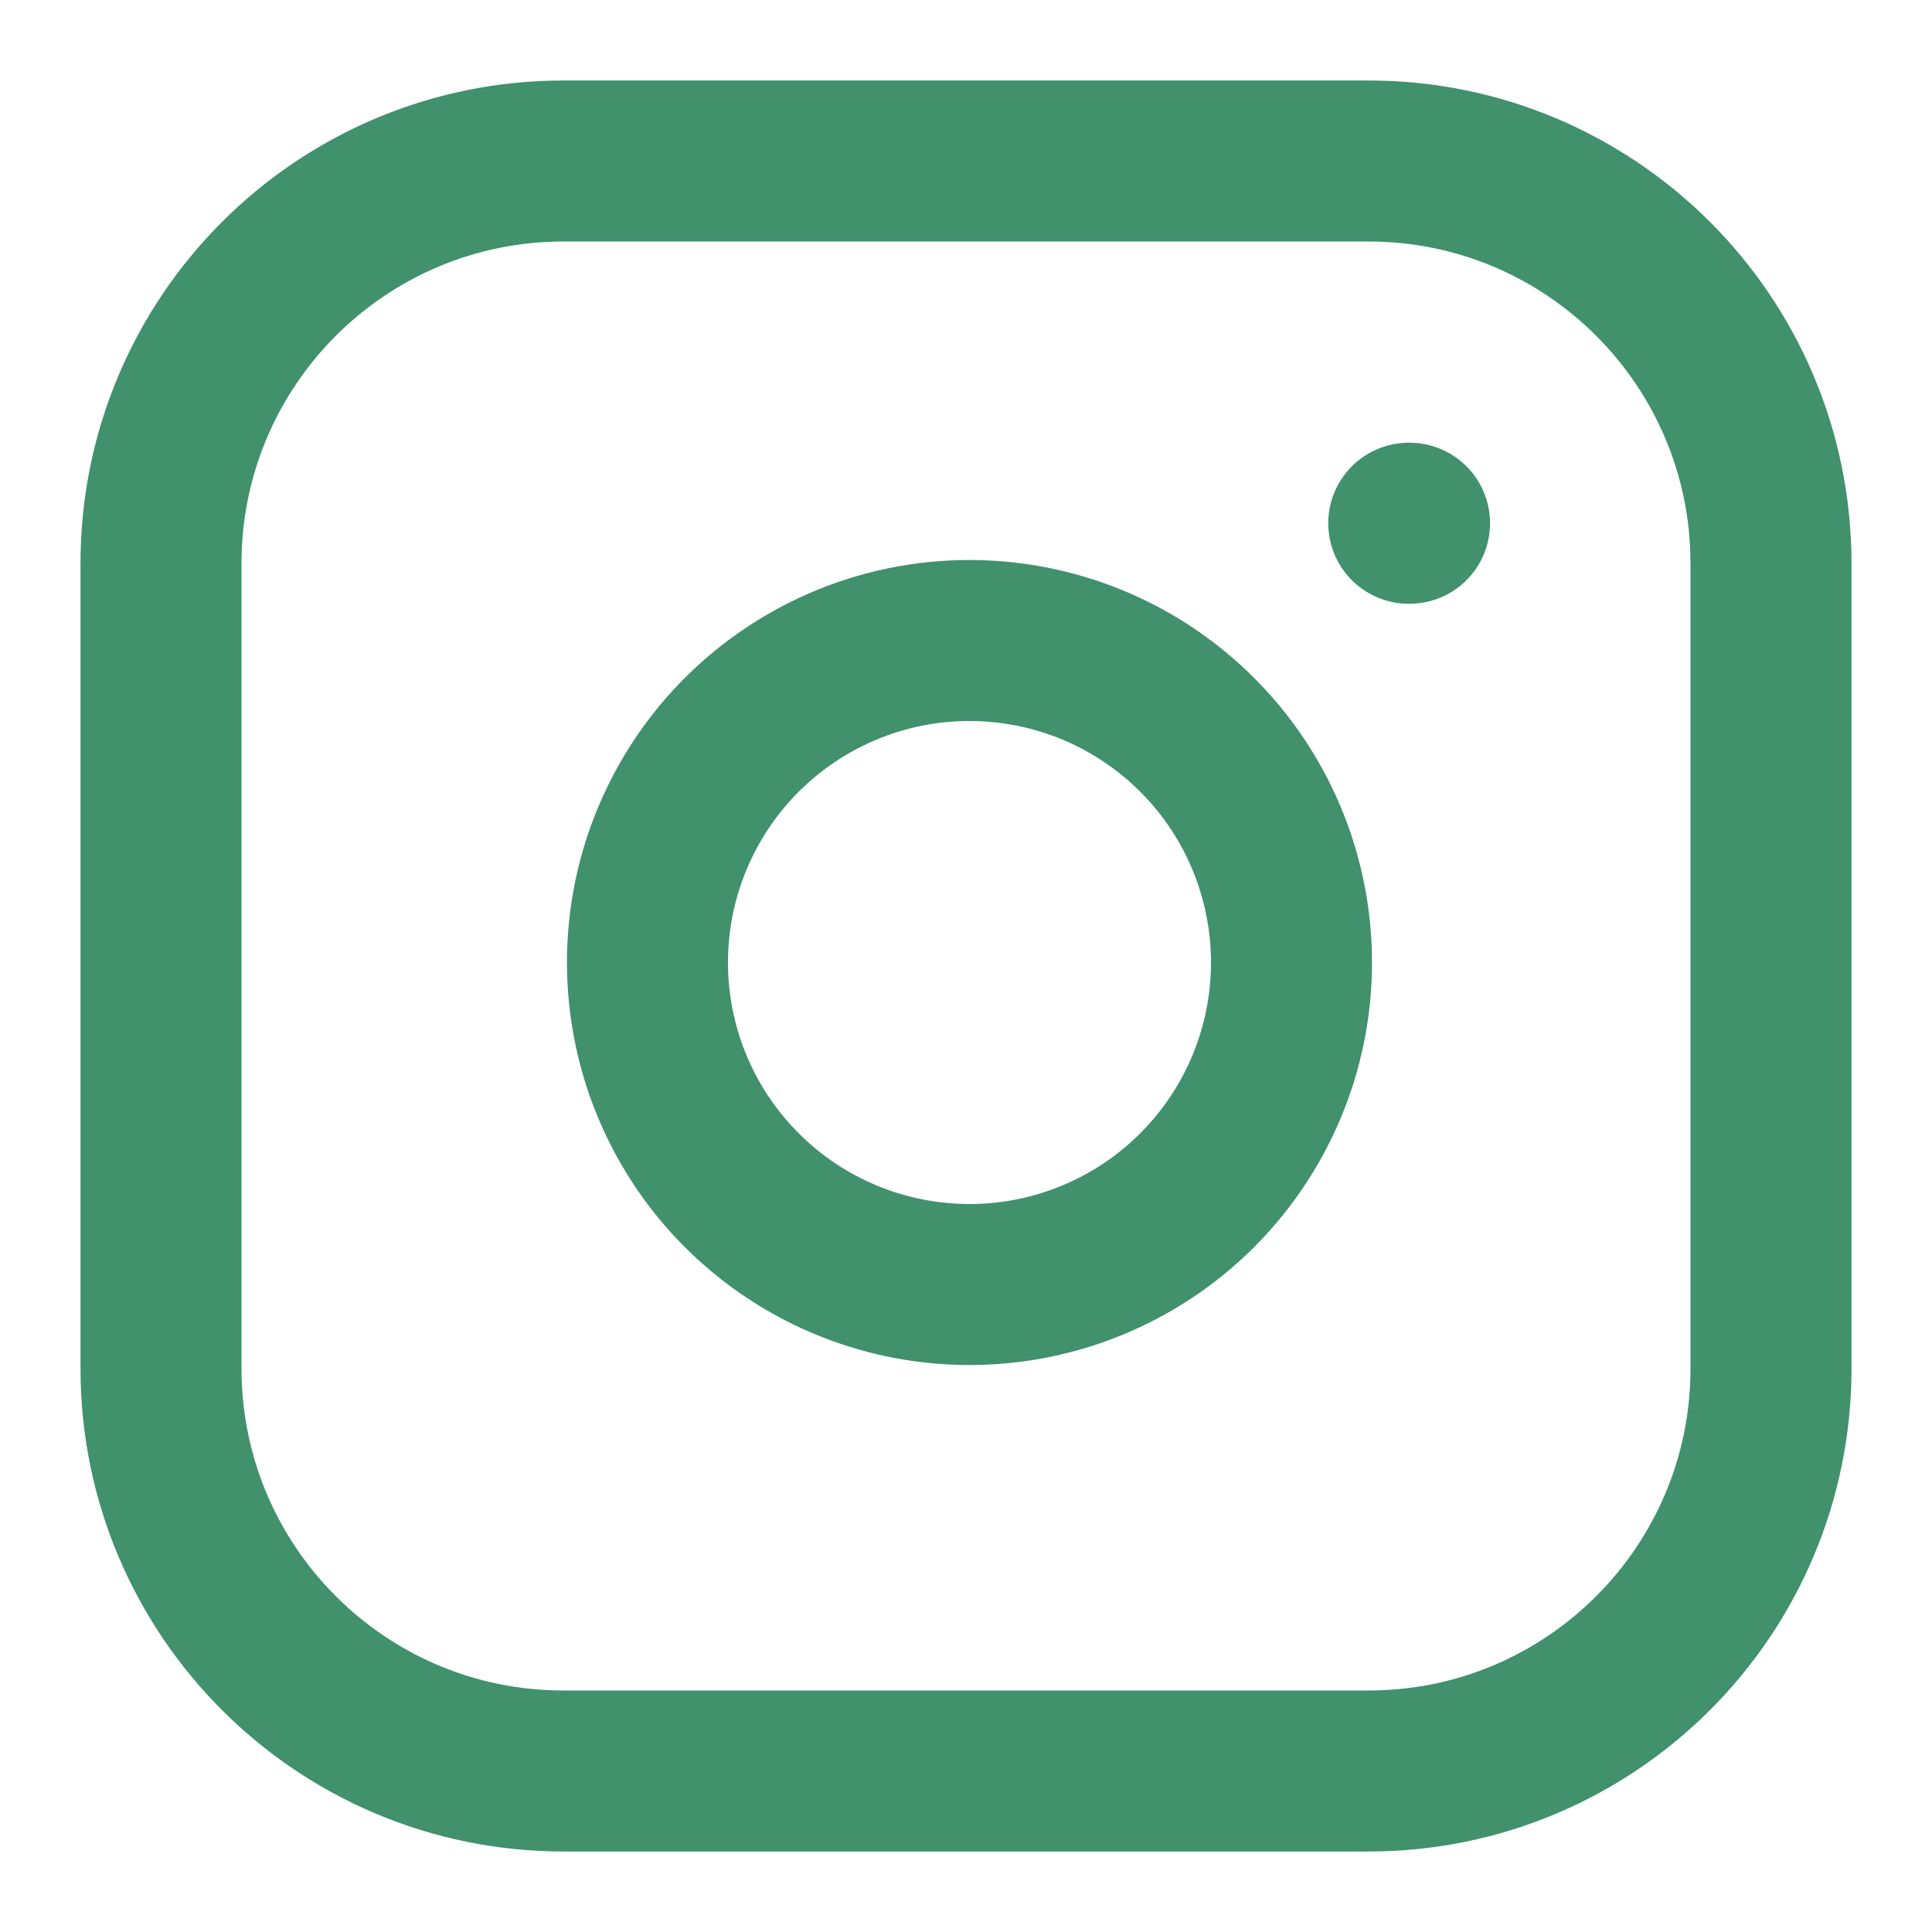
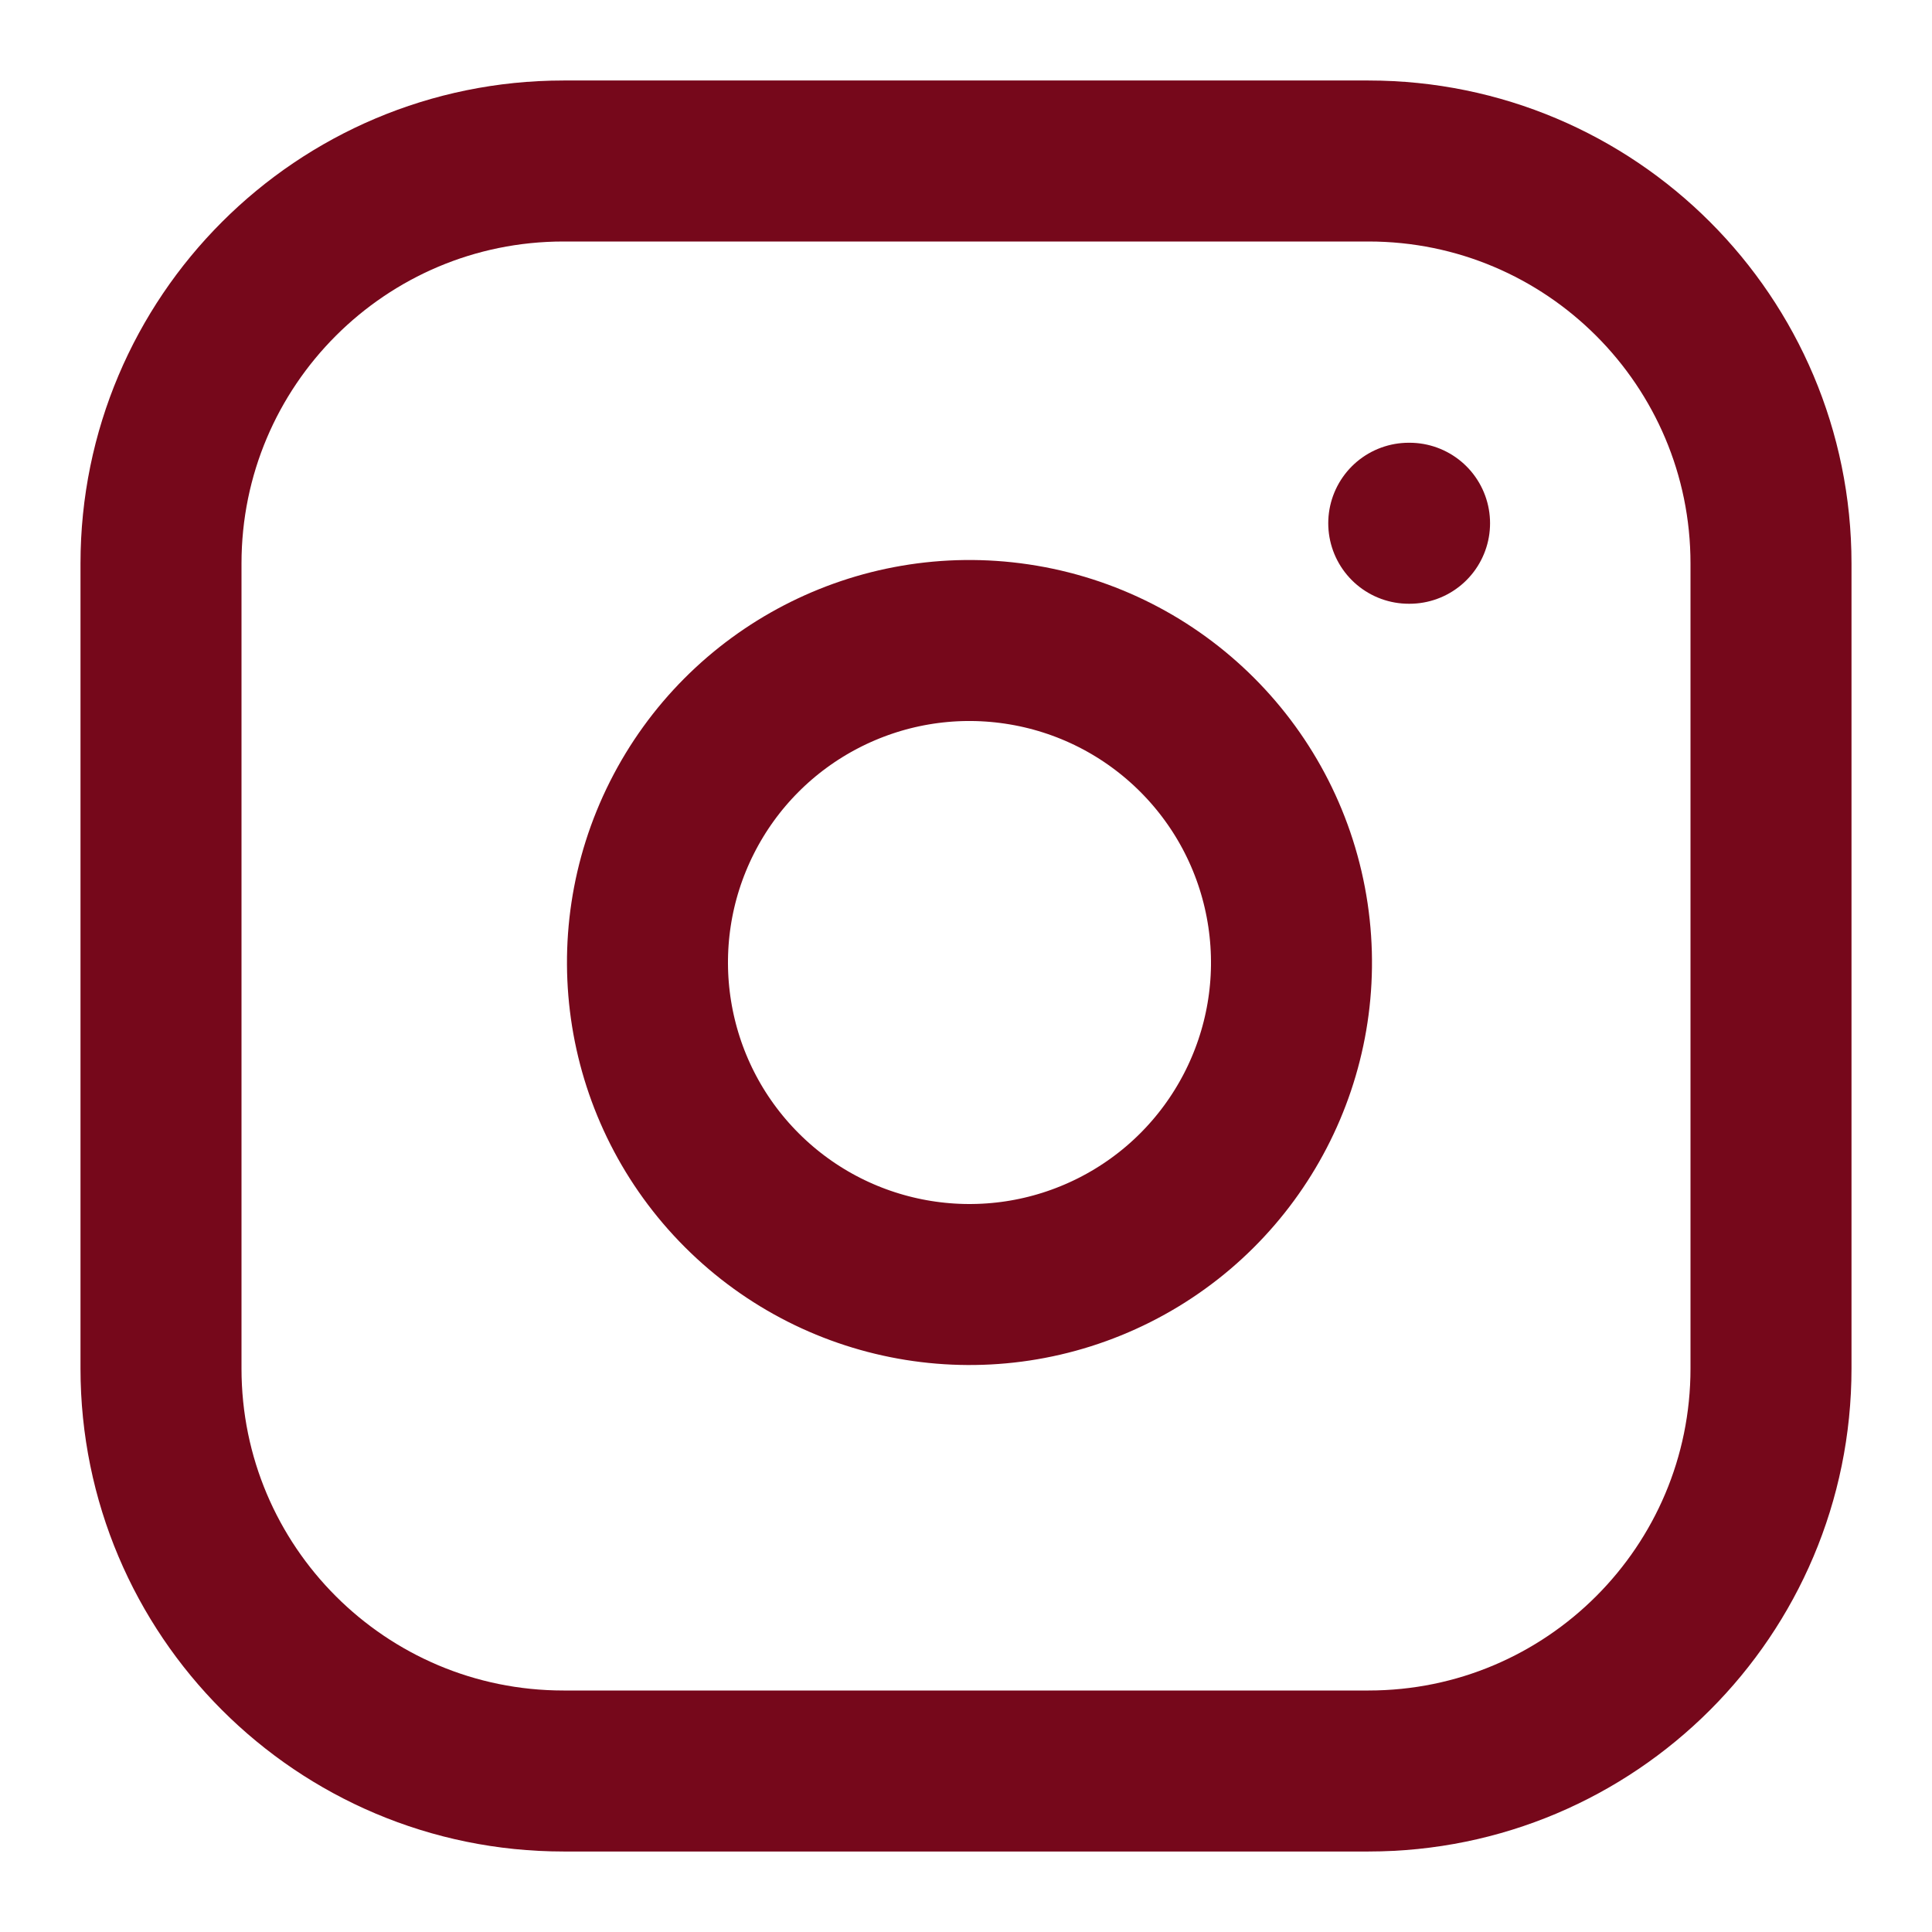
- <svg xmlns="http://www.w3.org/2000/svg" width="24" height="24" viewBox="0 0 24 24" fill="none" stroke="#40916c" stroke-width="2" stroke-linecap="round" stroke-linejoin="round" class="feather feather-instagram">
+ <svg xmlns="http://www.w3.org/2000/svg" width="24" height="24" viewBox="0 0 24 24" fill="none" stroke="#76081b" stroke-width="2" stroke-linecap="round" stroke-linejoin="round" class="feather feather-instagram">
  <rect x="2" y="2" width="20" height="20" rx="5" ry="5" />
  <path d="M16 11.37A4 4 0 1 1 12.63 8 4 4 0 0 1 16 11.37z" />
  <line x1="17.5" y1="6.5" x2="17.51" y2="6.5" />
</svg>
